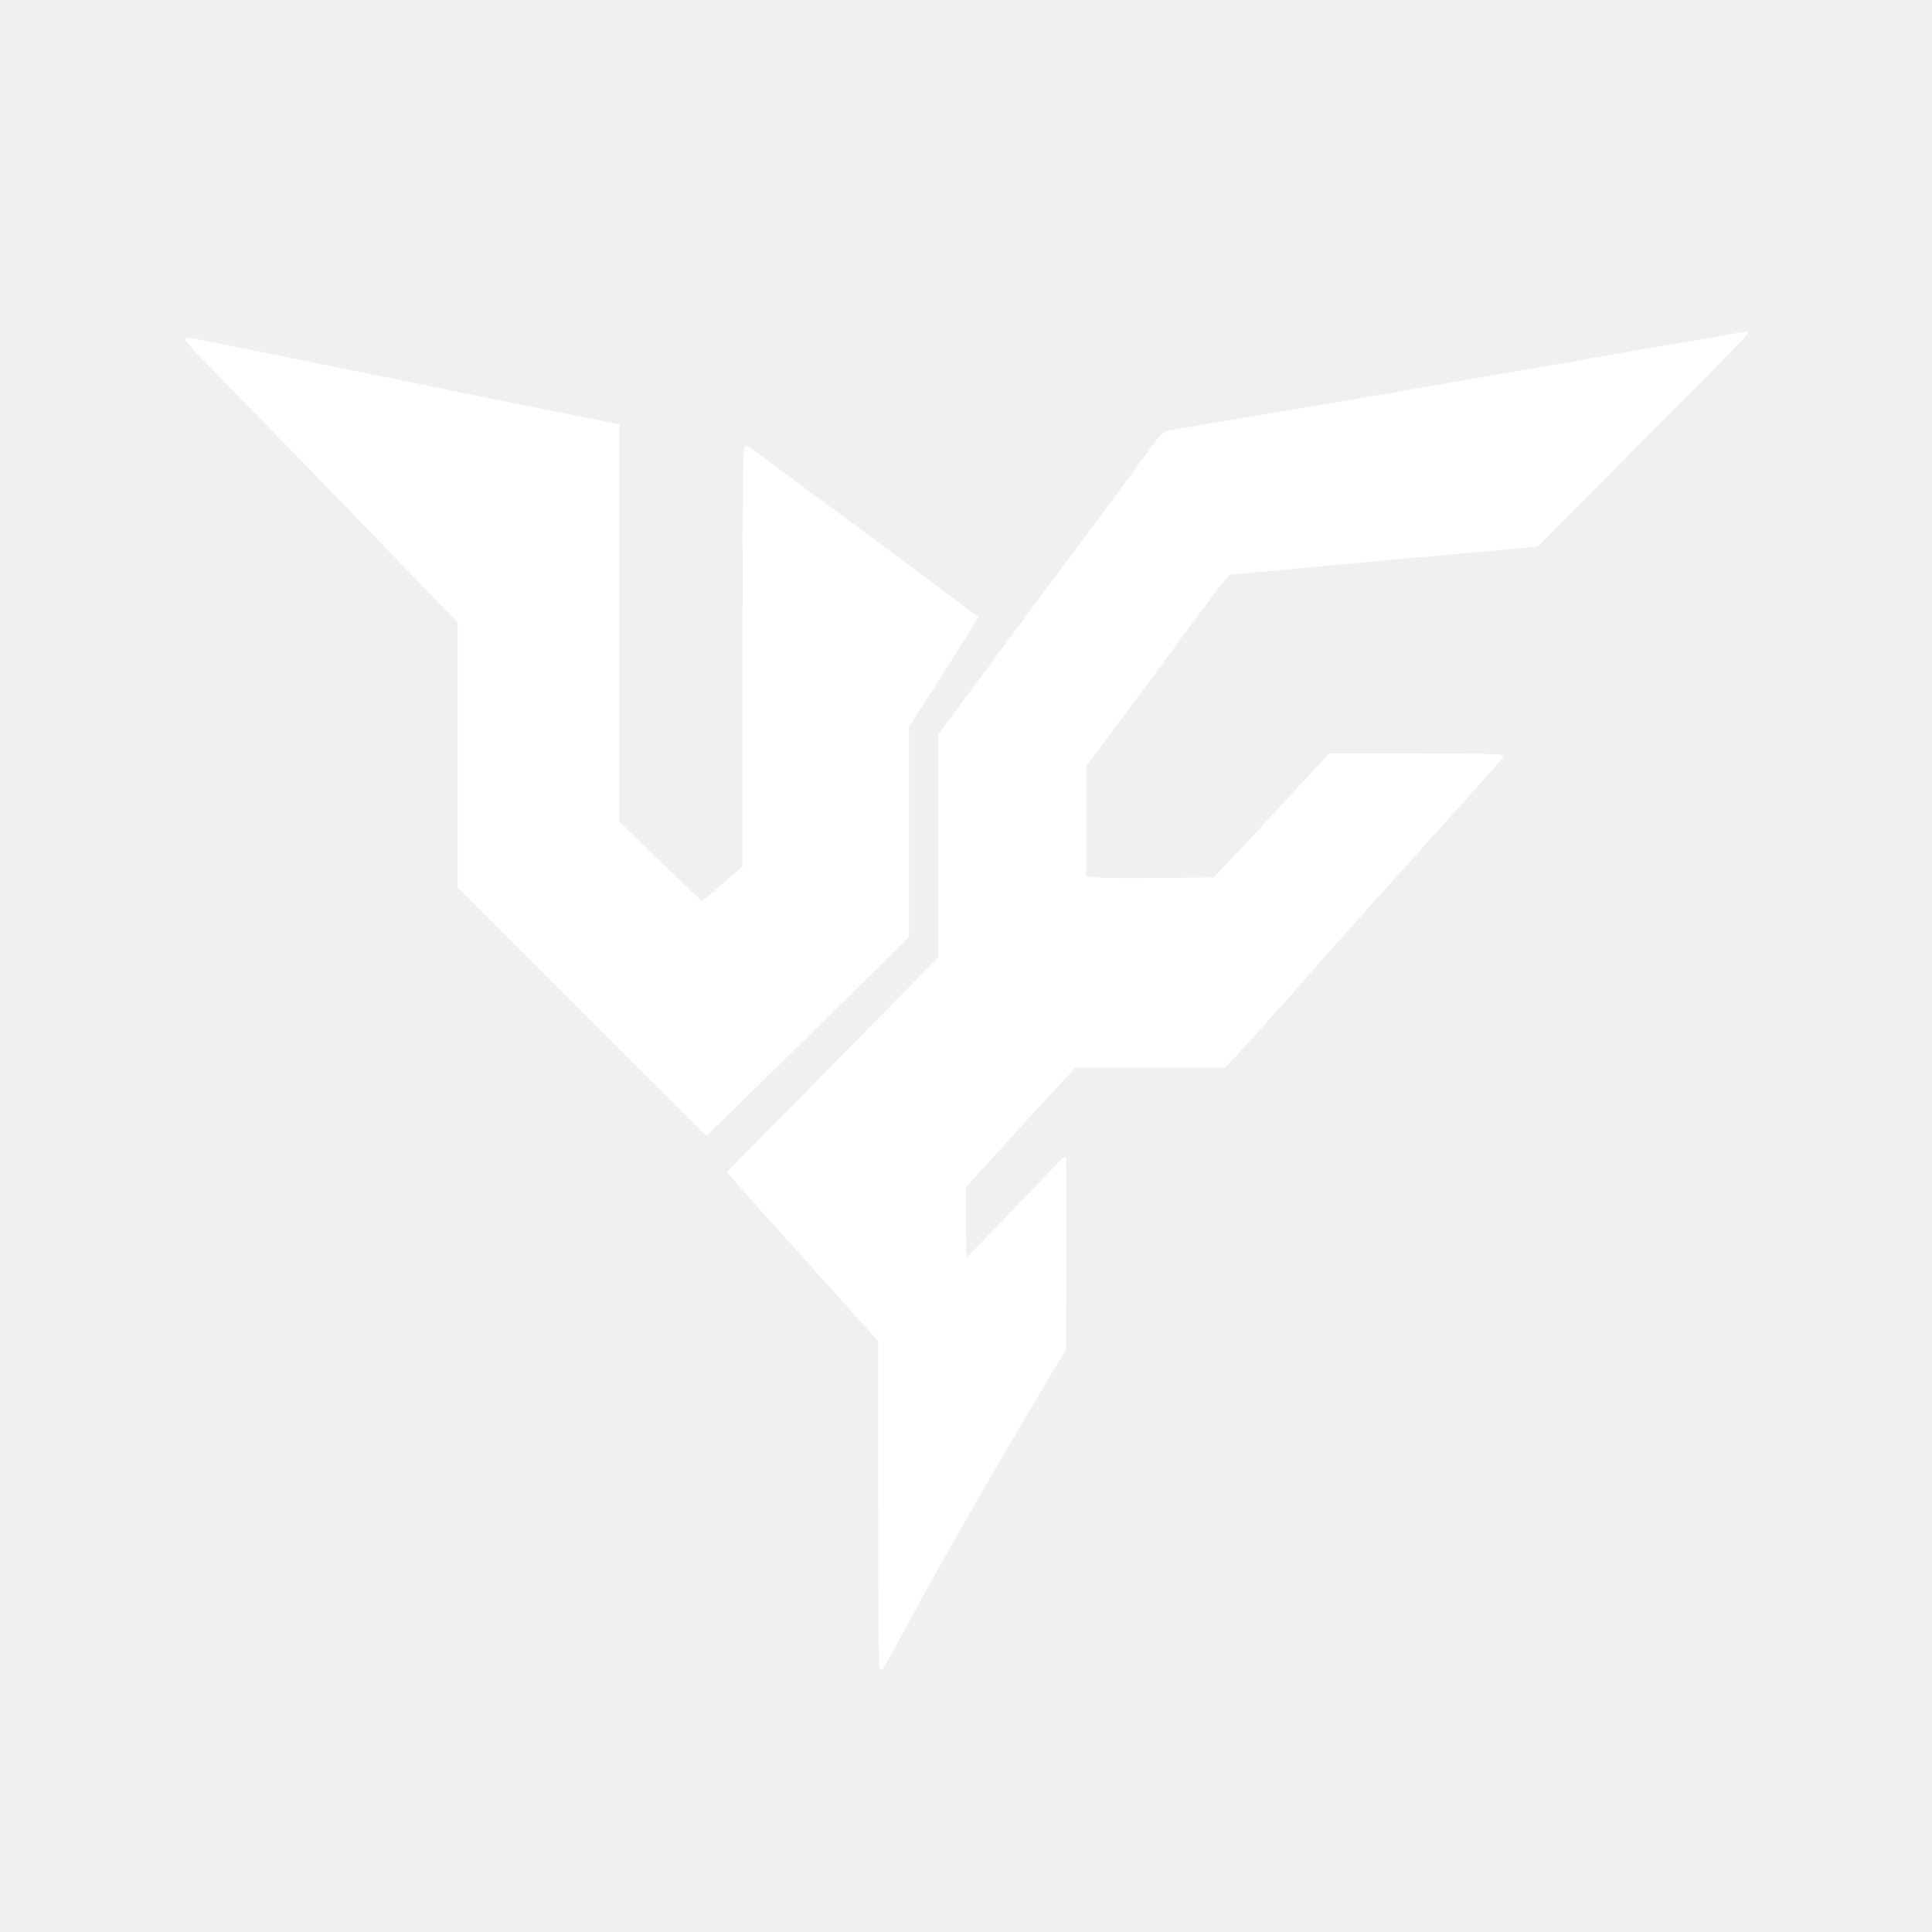
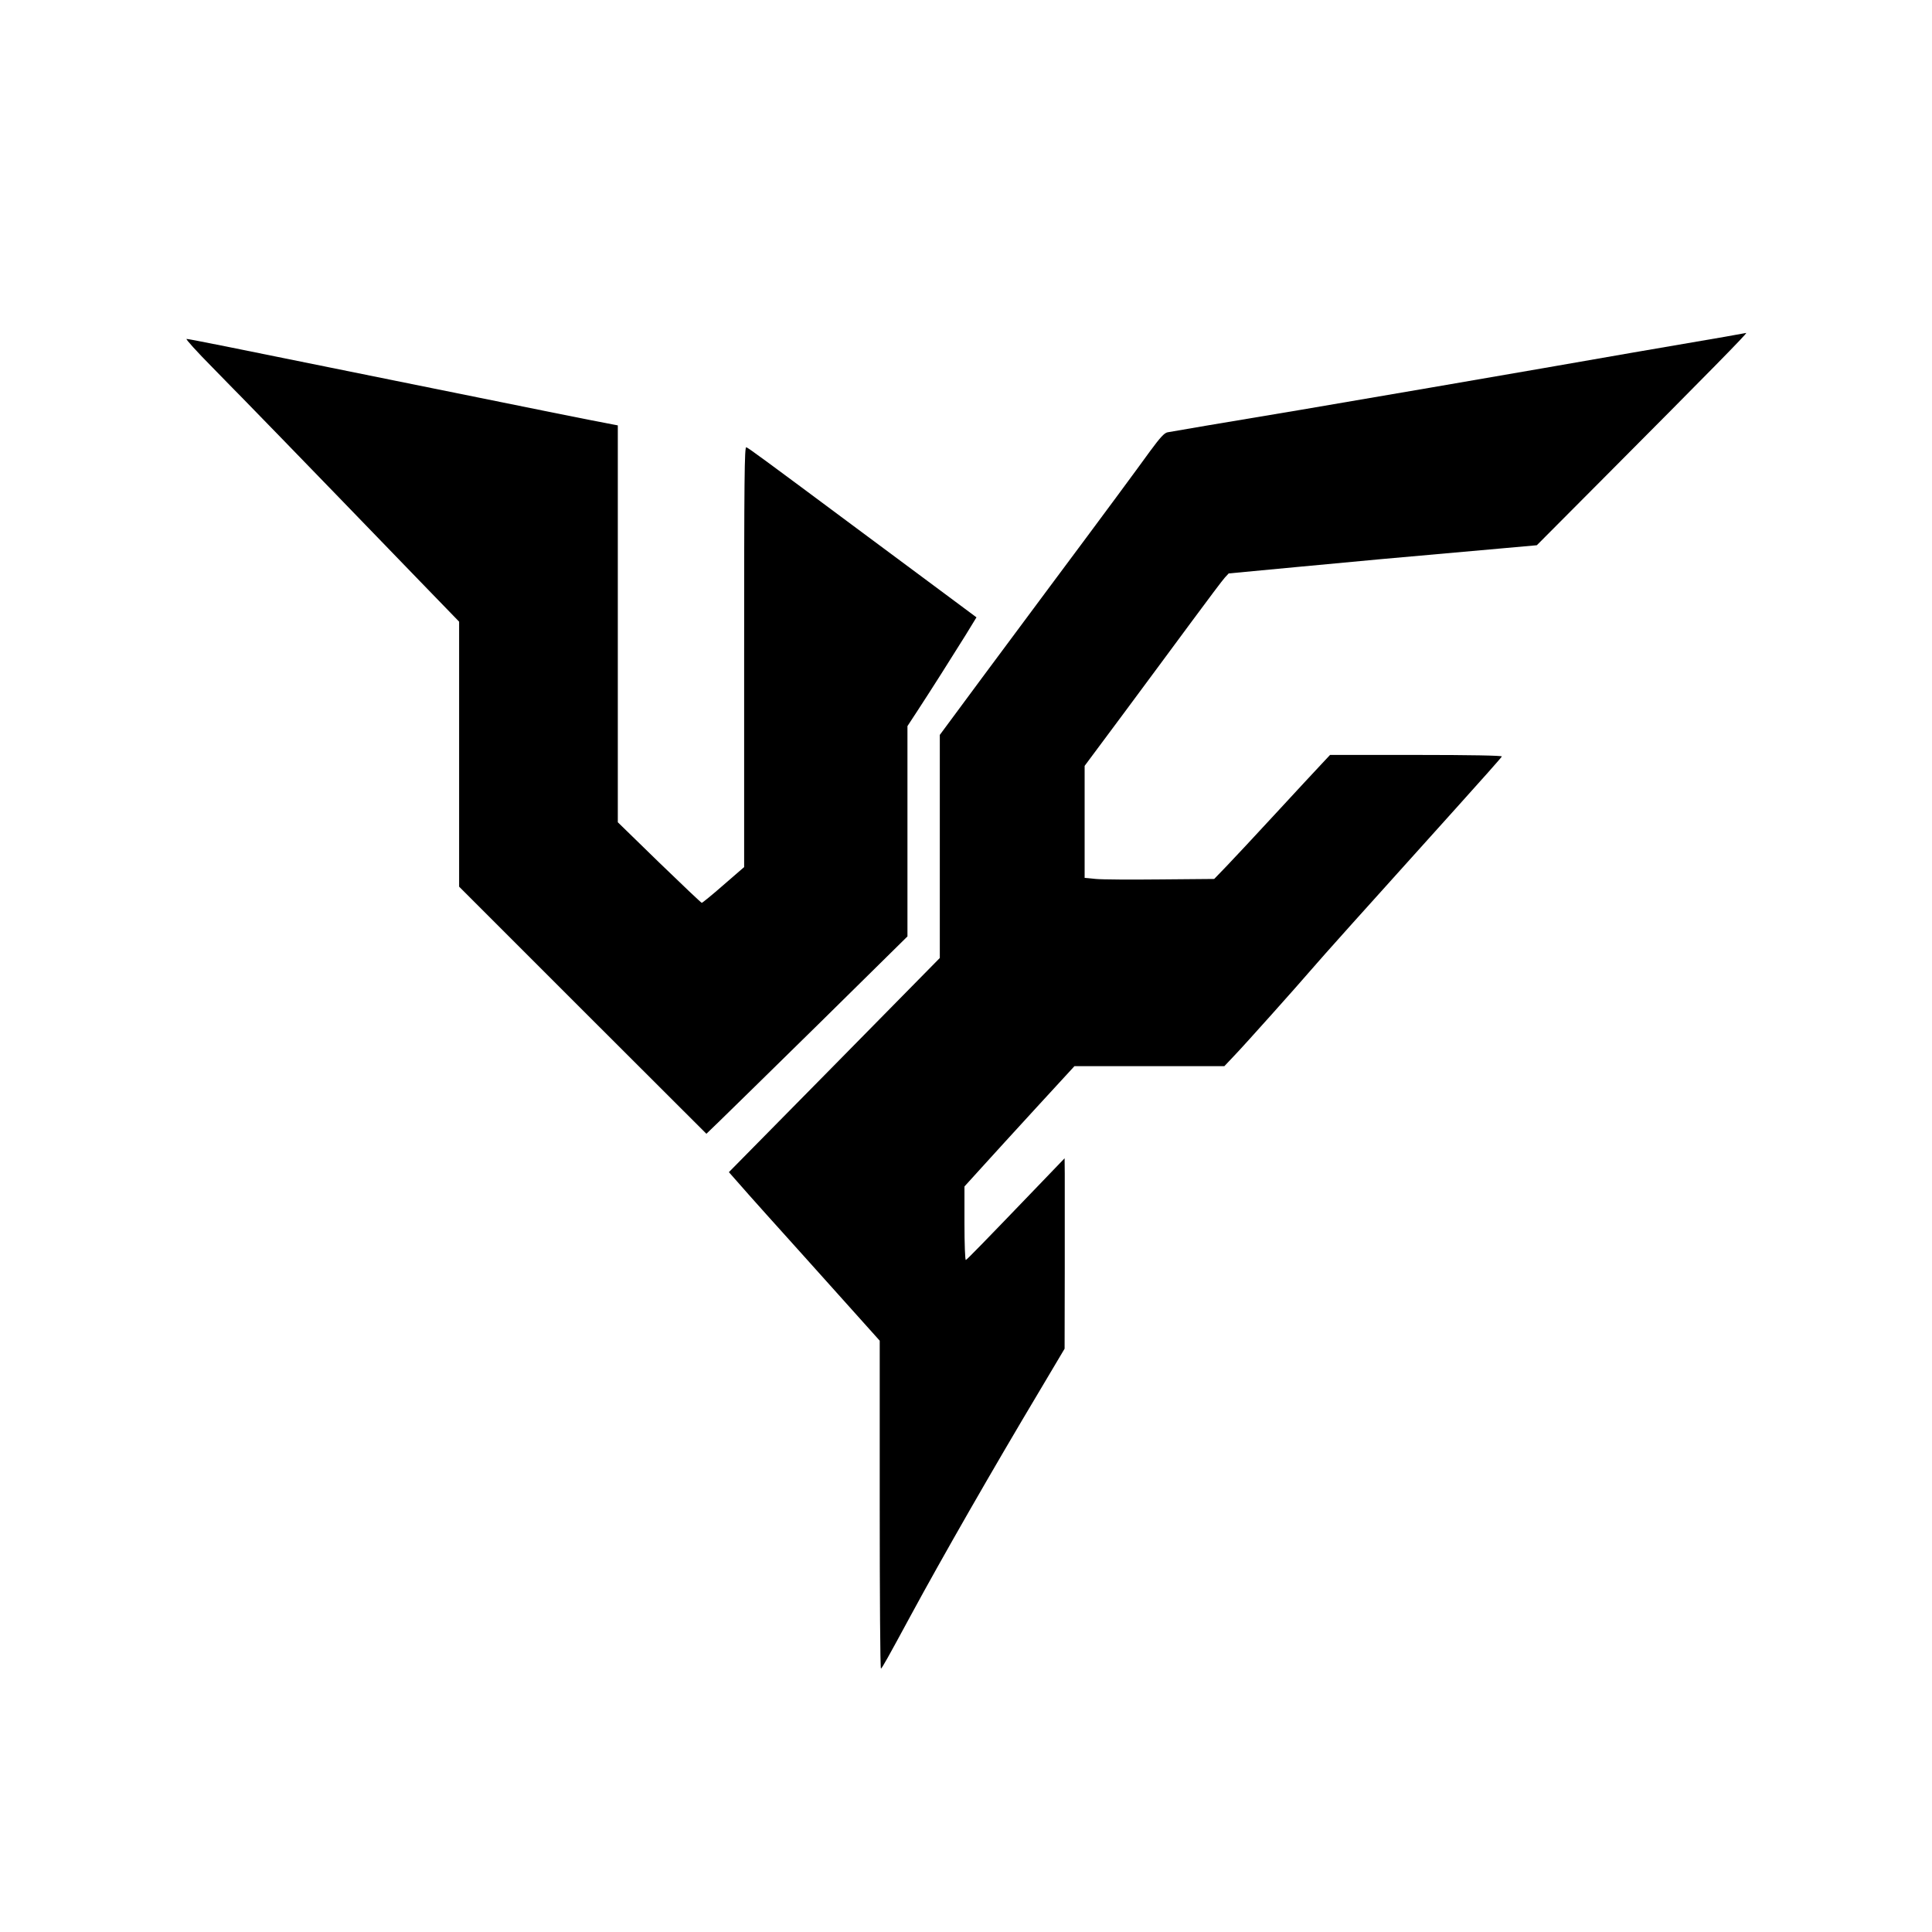
<svg xmlns="http://www.w3.org/2000/svg" version="1.0" width="500pt" height="500pt" viewBox="0 0 1254 1254" preserveAspectRatio="xMidYMid meet">
-   <g fill="#FFFFFF" stroke="#FFFFFF" stroke-width="20" stroke-linecap="round" stroke-linejoin="round" transform="translate(0,1254) scale(0.1,-0.1)">
-     <path d="M11195 10354 c-71 -12 -341 -59 -600 -103 -258 -45 -519 -90 -580     -101 -146 -26 -1271 -219 -1572 -270 -494 -82 -839 -141 -865 -146 -21 -4 -48     -34 -113 -122 -80 -111 -288 -393 -649 -877 -90 -121 -288 -388 -440 -592     l-276 -373 0 -724 0 -724 -684 -695 -685 -695 52 -59 c78 -90 285 -320 432     -483 72 -80 213 -237 313 -349 l182 -203 0 -1064 c0 -585 3 -1064 8 -1064 6 0     47 74 191 340 205 379 534 953 843 1470 l158 266 1 519 c0 286 0 564 0 618     l-1 99 -147 -153 c-391 -407 -486 -504 -494 -507 -5 -2 -9 105 -9 237 l0 240     108 119 c59 65 219 241 356 390 l250 272 486 0 487 0 69 73 c67 70 404 447     494 552 73 85 315 355 935 1043 165 183 302 337 303 342 2 6 -205 10 -556 10     l-559 0 -59 -63 c-32 -34 -165 -177 -294 -317 -129 -140 -272 -293 -317 -340     l-82 -85 -348 -3 c-191 -2 -381 -1 -420 3 l-73 7 0 364 0 363 253 340 c138     187 338 455 442 597 105 142 201 270 215 285 l25 27 445 42 c245 23 491 46     546 51 126 11 464 41 774 69 l235 21 450 452 c659 662 920 927 909 926 -5 -1     -67 -12 -139 -25z" />
-     <path d="M1381 10153 c101 -104 186 -190 189 -193 62 -63 422 -434 631 -650     152 -157 389 -402 527 -545 l252 -260 0 -860 0 -860 802 -802 803 -802 85 82     c47 45 340 333 653 640 l567 559 0 683 0 682 68 104 c85 130 215 335 309 486     l71 116 -230 171 c-127 94 -375 278 -552 410 -598 445 -696 517 -712 523 -12     4 -14 -198 -14 -1360 l0 -1365 -134 -116 c-73 -64 -137 -116 -141 -116 -4 0     -128 118 -276 261 l-269 262 0 1288 0 1288 -37 7 c-59 10 -655 130 -1413 284     -1142 232 -1333 270 -1349 270 -8 0 68 -84 170 -187z" />
+   <style>
+     .u-part {
+       animation: slideDiagonalLeft 0.5s cubic-bezier(0.1, 1, 0.2, 1) forwards;
+     }
+ 
+     .c-part {
+       animation: slideDiagonalRight 0.5s cubic-bezier(0.1, 1, 0.2, 1) forwards;
+     }
+ 
+     @keyframes slideDiagonalLeft {
+       0% {
+         transform: translate(0, 0);
+         opacity: 1;
+       }
+       10% {
+         transform: translate(0, 0);
+         opacity: 1;
+       }
+       10.01% {
+         transform: translate(-7000px, -4000px);
+         opacity: 0;
+       }
+       100% {
+         transform: translate(0, 0);
+         opacity: 1;
+       }
+     }
+ 
+     @keyframes slideDiagonalRight {
+       0% {
+         transform: translate(0, 0);
+         opacity: 1;
+       }
+       10% {
+         transform: translate(0, 0);
+         opacity: 1;
+       }
+       10.01% {
+         transform: translate(7000px, 4000px);
+         opacity: 0;
+       }
+       100% {
+         transform: translate(0, 0);
+         opacity: 1;
+       }
+     }
+   </style>
+   <rect width="1254" height="1254" fill="#ffffff" />
+   <g transform="translate(0,1254) scale(0.1,-0.1)">
+     <path class="c-part" fill="#000000" d="M11195 10354 c-71 -12 -341 -59 -600 -103 -258 -45 -519 -90 -580     -101 -146 -26 -1271 -219 -1572 -270 -494 -82 -839 -141 -865 -146 -21 -4 -48     -34 -113 -122 -80 -111 -288 -393 -649 -877 -90 -121 -288 -388 -440 -592     l-276 -373 0 -724 0 -724 -684 -695 -685 -695 52 -59 c78 -90 285 -320 432     -483 72 -80 213 -237 313 -349 l182 -203 0 -1064 c0 -585 3 -1064 8 -1064 6 0     47 74 191 340 205 379 534 953 843 1470 l158 266 1 519 c0 286 0 564 0 618     l-1 99 -147 -153 c-391 -407 -486 -504 -494 -507 -5 -2 -9 105 -9 237 l0 240     108 119 c59 65 219 241 356 390 l250 272 486 0 487 0 69 73 c67 70 404 447     494 552 73 85 315 355 935 1043 165 183 302 337 303 342 2 6 -205 10 -556 10     l-559 0 -59 -63 c-32 -34 -165 -177 -294 -317 -129 -140 -272 -293 -317 -340     l-82 -85 -348 -3 c-191 -2 -381 -1 -420 3 l-73 7 0 364 0 363 253 340 c138     187 338 455 442 597 105 142 201 270 215 285 l25 27 445 42 c245 23 491 46     546 51 126 11 464 41 774 69 l235 21 450 452 c659 662 920 927 909 926 -5 -1     -67 -12 -139 -25z" />
+     <path class="u-part" fill="#000000" d="M1381 10153 c101 -104 186 -190 189 -193 62 -63 422 -434 631 -650     152 -157 389 -402 527 -545 l252 -260 0 -860 0 -860 802 -802 803 -802 85 82     c47 45 340 333 653 640 l567 559 0 683 0 682 68 104 c85 130 215 335 309 486     l71 116 -230 171 c-127 94 -375 278 -552 410 -598 445 -696 517 -712 523 -12     4 -14 -198 -14 -1360 l0 -1365 -134 -116 c-73 -64 -137 -116 -141 -116 -4 0     -128 118 -276 261 l-269 262 0 1288 0 1288 -37 7 c-59 10 -655 130 -1413 284     -1142 232 -1333 270 -1349 270 -8 0 68 -84 170 -187z" />
  </g>
</svg>
